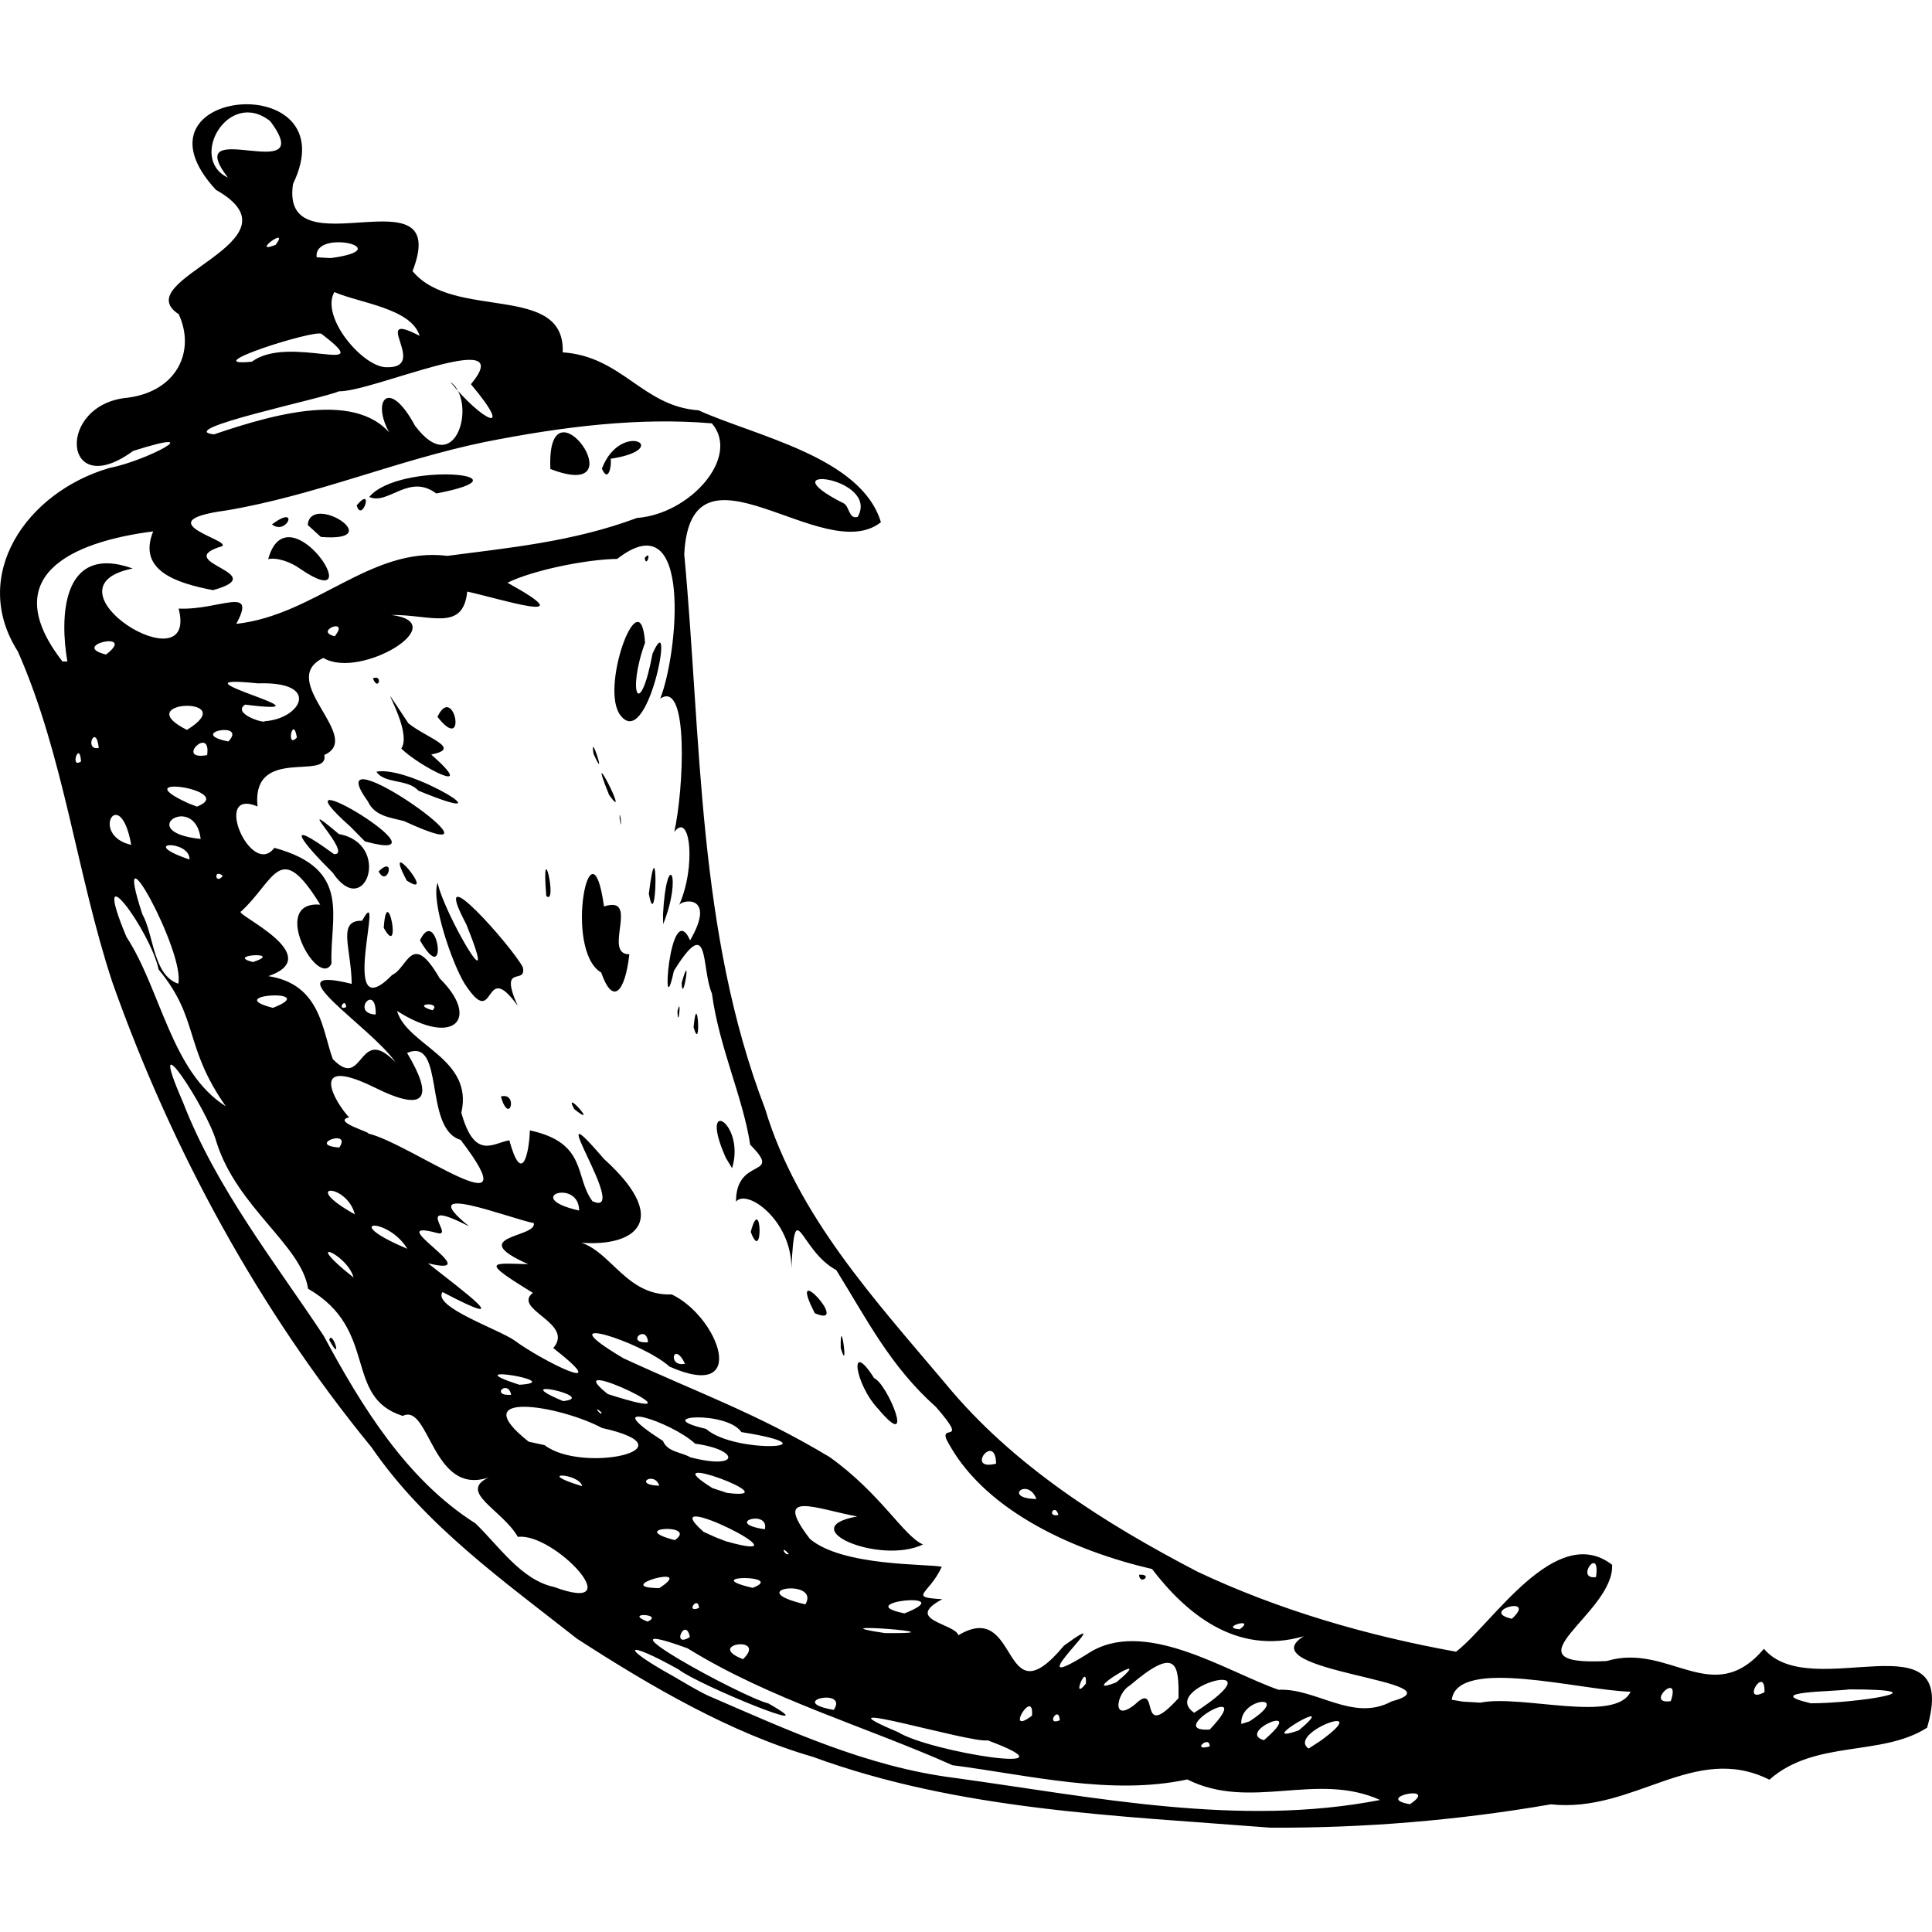
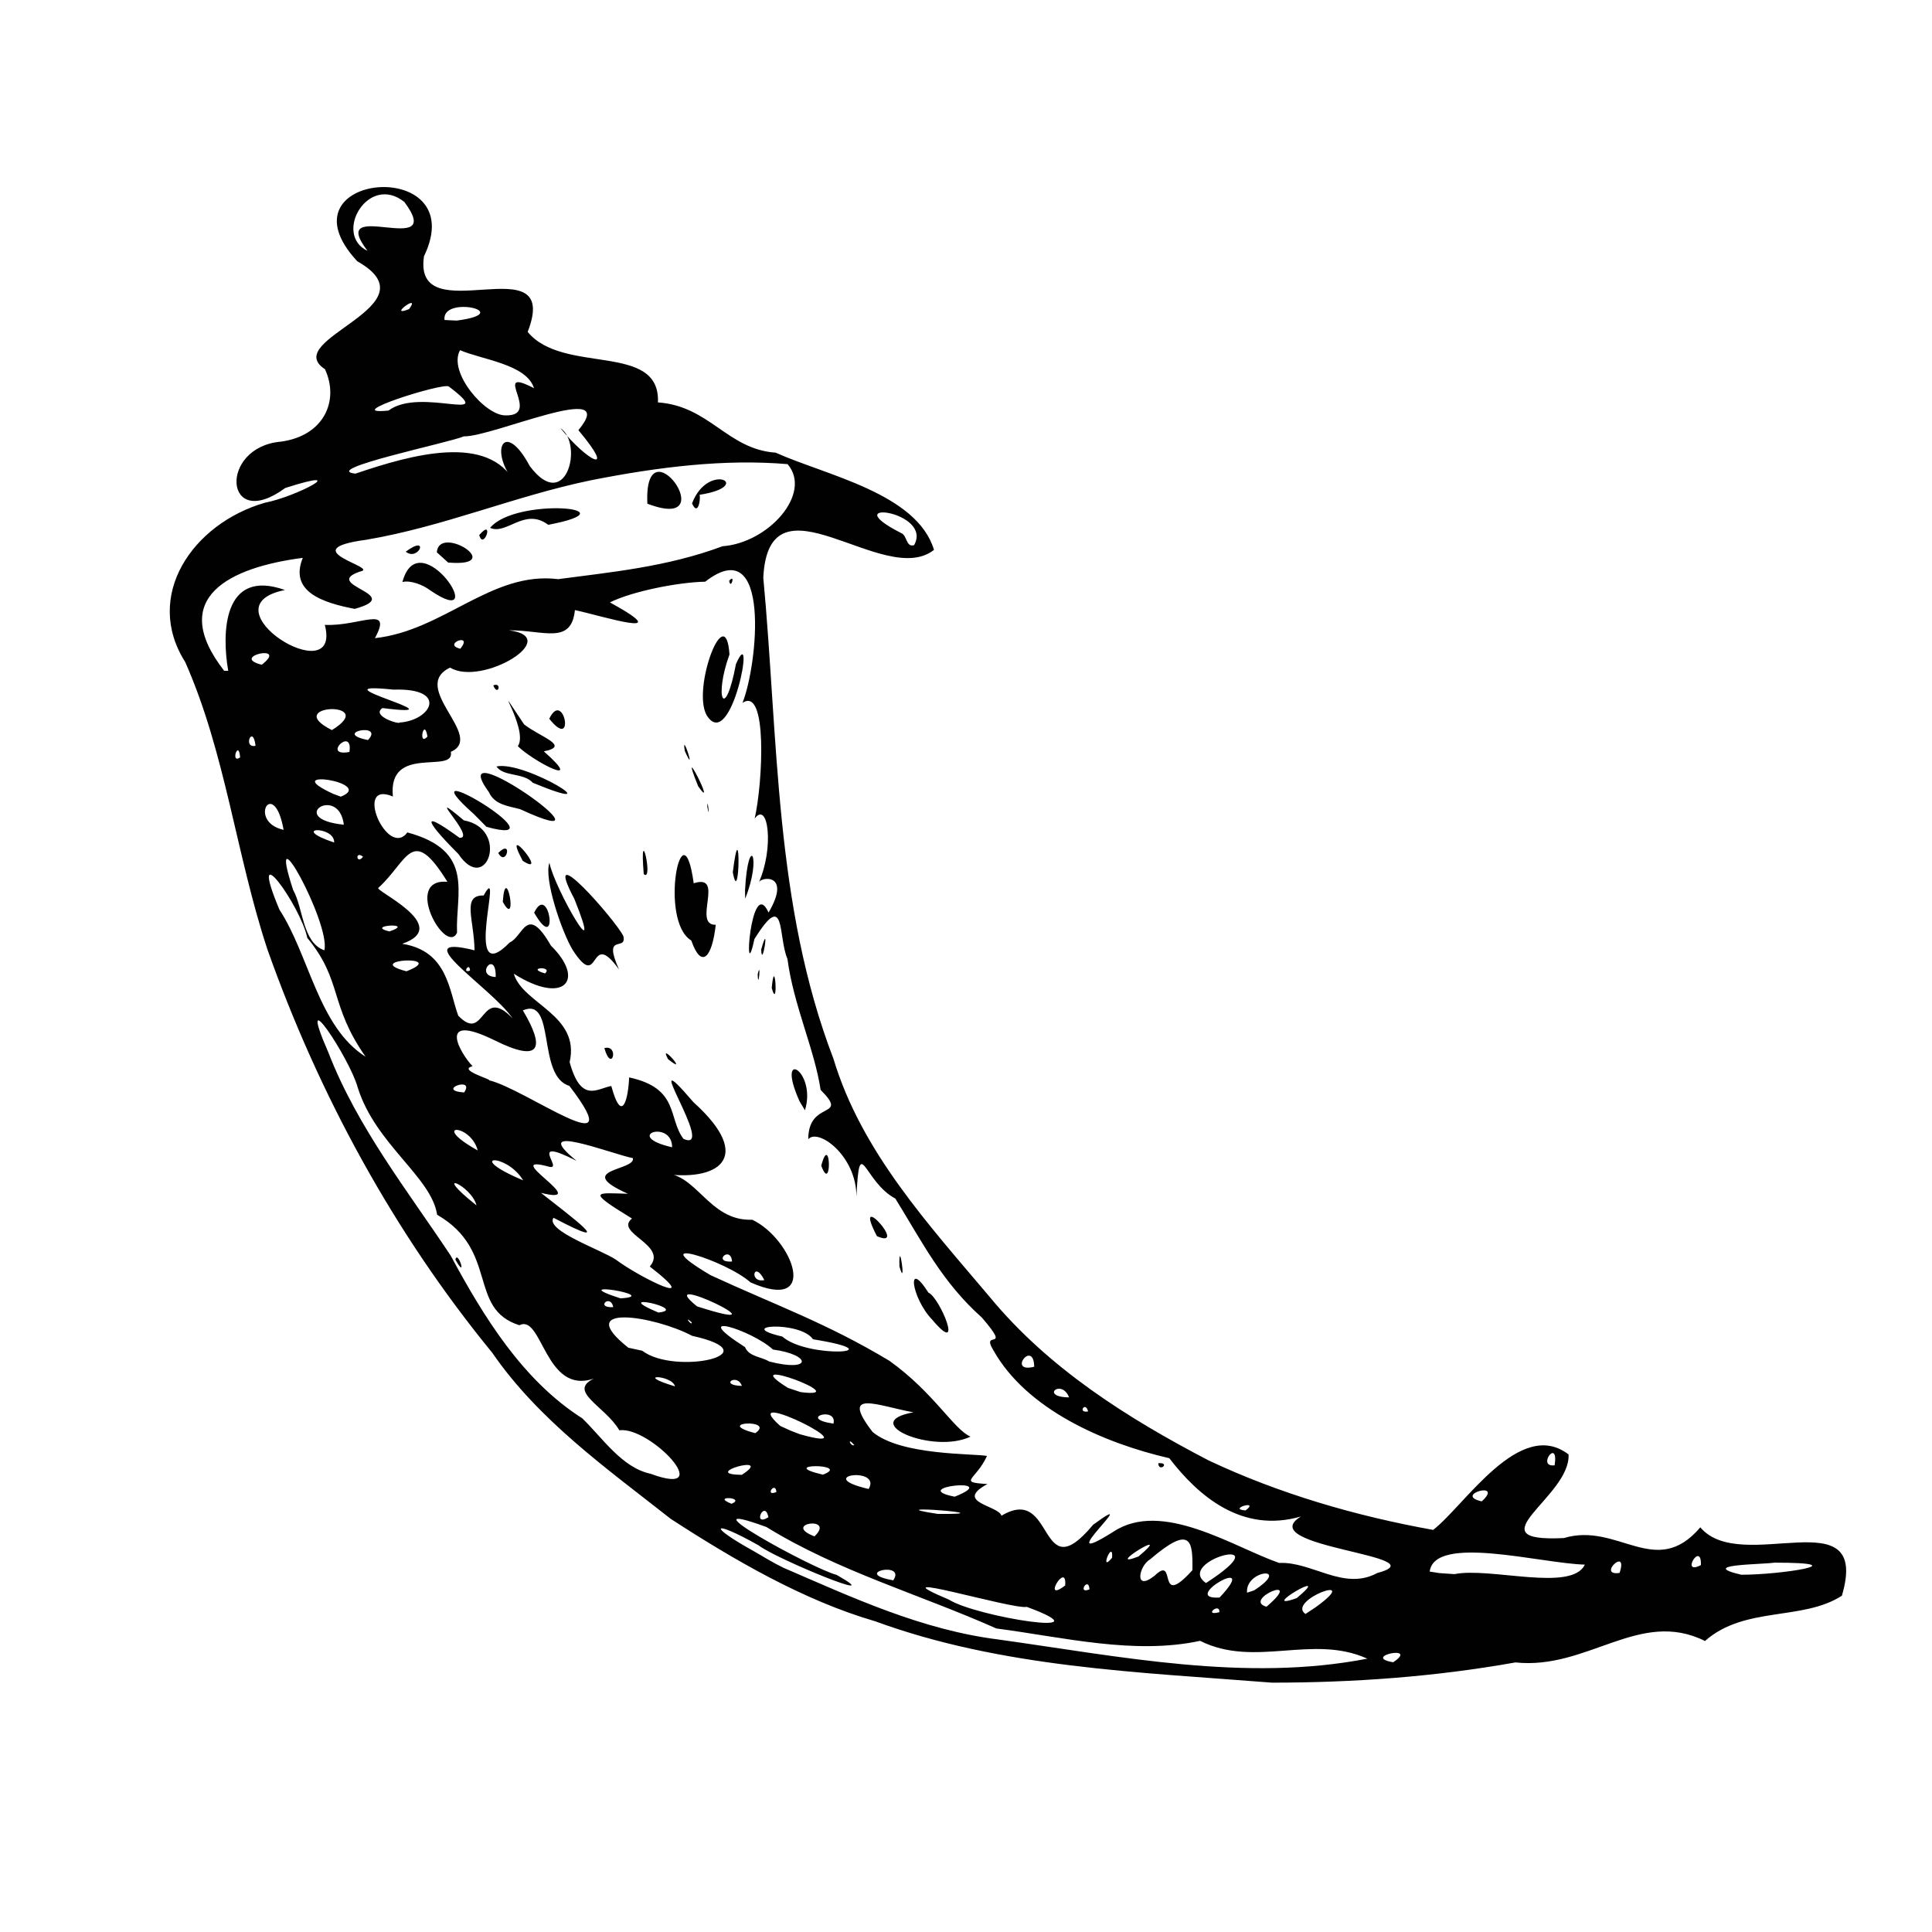
- <svg xmlns="http://www.w3.org/2000/svg" role="img" viewBox="0 0 24 24">
-   <path d="M7.172 20.36c-.914-.72-1.89-1.41-2.556-2.38-1.402-1.712-2.482-3.694-3.22-5.777-.446-1.355-.6-2.808-1.174-4.11-.602-.944.103-1.978 1.138-2.28.46-.087 1.272-.522.293-.211-.878.644-.963-.585-.063-.662.615-.082.84-.585.63-1.037-.66-.43 1.6-.903.463-1.544C1.5 1.08 4.34.835 3.64 2.285 3.473 3.4 5.624 2.08 5.125 3.368c.507.619 1.9.14 1.865 1.009.74.05.993.672 1.687.72.72.325 2.022.58 2.266 1.39-.713.566-2.364-1.165-2.443.398.215 2.31.16 4.689 1.004 6.888.4 1.332 1.37 2.38 2.244 3.418.837 1.016 1.971 1.73 3.127 2.333 1.014.478 2.107.795 3.213.994.448-.343 1.24-1.617 1.938-1.08.033.604-1.388 1.263-.067 1.196.776-.234 1.314.6 1.953-.152.588.697 2.446-.446 2.027.98-.566.364-1.392.144-1.959.646-.935-.467-1.68.418-2.715.306a19.86 19.86 0 01-3.484.29c-1.912-.15-3.865-.214-5.684-.88-1.024-.297-2.023-.881-2.924-1.464zm1.615.7c1 .432 1.978.888 3.074 1.026 1.74.24 3.537.614 5.283.274-.79-.357-1.608.14-2.395-.255-.944.203-1.957-.052-2.917-.177-1.092-.486-2.27-.82-3.291-1.452-1.277-.466.66.598 1.005.685.798.453-.877-.233-1.114-.421-.668-.375-.754-.297-.066.084.139.08.276.166.42.235zm-1.904-1.346c.97.359-.004-.682-.45-.622-.196-.341-.751-.557-.36-.74-.704.244-.737-.93-1.07-.763-.744-.235-.29-1.07-1.176-1.58-.081-.54-.882-1.008-1.138-1.822-.113-.416-.905-1.613-.418-.5.414 1.072 1.143 1.99 1.75 2.907.47.873 1.027 1.786 1.885 2.33.29.278.568.703.977.79zM4.09 16.647c.033-.146.177.317 0 0zm3.954 3.497c.215-.096-.31-.12 0 0zm.526.192c-.054-.265-.24.148 0 0zm.66.275c.312-.3-.484-.188 0 0zm1.127.63c.191-.282-.61-.107 0 0zM8.19 19.728c.487-.315-.63-.004 0 0zm.494.246c-.014-.166-.176.075 0 0zm2.47 1.542c.397.25 2.32.55 1.115.103-.2.042-2.23-.574-1.116-.103zm-3.921-3.054c-.04-.167-.616-.185 0 0zm1.15.67c.3-.21-.621-.16 0 0zm.966.593c.43-.162-.696-.163 0 0zm-2.584-1.773c.466.358 1.88.046.714-.213-.53-.283-1.727-.476-.912.17zm3.24 1.978c.193-.33-.815-.19 0 0zm-.984-.783c1.14.323-.958-.72-.281-.118l.15.068.13.05zm1.973 1.14c1.08.01-.975-.147 0 0zm-4.644-2.96c-.042-.2-.266.018 0 0zm6.47 3.985c.028-.363-.353.27 0 0zm-4.63-2.856c-.064-.191-.336-.008 0 0zm-1.738-1.254c.62-.037-.848-.273 0 0zm-2.06-1.332c-.077-.297-.674-.534 0 0zm5.407 3.435c-.114-.13-.054.028 0 0zm3.366 2.065c-.01-.197-.183.075 0 0zm-3.664-2.373c.06-.255-.528-.077 0 0zm-2.506-1.592c.46-.05-.74-.311 0 0zm4.241 2.637c.718-.285-.7-.14 0 0zM9.03 18.545c.827.106-.985-.563-.181-.06zm2.876 1.768c.773-.462.518 1.082 1.311.13.782-.57-.675.707.29.103.696-.467 1.726.22 2.376.445.468-.023.923.405 1.403.145.923-.25-1.806-.37-1.09-.81-.845.245-1.47-.294-1.885-.835-.948-.22-2.044-.703-2.517-1.542-.192-.315.28.044-.166-.47-.57-.508-.856-1.085-1.24-1.702-.457-.244-.51-.963-.557-.024.004-.593-.553-.992-.688-.826-.002-.571.595-.285.176-.707-.09-.592-.386-1.21-.475-1.877-.138-.322-.02-1.011-.473-.282-.165.77-.055-.947.202-.38.337-.58-.12-.51-.14-.43.22-.488.14-1.18-.057-.916.117-.517.185-1.902-.175-1.656.218-.54.414-2.473-.534-1.736-.384.005-1.048.14-1.363.296.986.543-.1.196-.5.11-.052.502-.45.285-.946.29.793.098-.386.81-.841.534-.59.282.51.987.012 1.205.06.328-.905-.12-.83.64-.573-.241-.078.9.209.514.975.264.686.866.71 1.437-.158.333-.784-.783-.14-.731-.507-.827-.561-.3-.984.085-.1.028 1.079.547.34.803.65.1.668.67.8 1.03.39.407.31-.45.779.04-.296-.436-1.567-1.228-.544-.974-.005-.44-.185-.793.129-.784.31-.562-.325 1.387.375.672.193-.085.24-.563.59.045.505.498.182.858-.531.403.127.433.954.587.799 1.265.165.595.395.376.596.342.158.578.247.153.255-.123.72.155.552.58.778.88.497.224-.712-1.522.142-.526.898.81.337 1.15-.47 1.02.51-.041.675.69 1.313.664.582.277.975 1.34-.027.897-.348-.313-1.58-.7-.573-.104.929.43 1.665.688 2.561 1.227.64.458.918.982 1.16 1.086-.538.257-1.623-.206-.817-.348-.503-.091-1.068-.345-.587.28.41.343 1.45.306 1.637.345-.159.348-.43.376.006.403-.486.26.156.3.201.448zm-.994-2.808c-.296-.31-.373-.89-.053-.385.164.066.525.947.053.385zm3.238 2.057c.185-.011.006.14 0 0zm-3.706-2.816c-.01-.468.107.36 0 0zm-.322-.433c-.372-.72.47.204 0 0zm-3.9-2.692c.219-.06.108.374 0 0zm3.104 1.682c.134-.504.158.424 0 0zm-2.192-1.525c-.155-.278.323.26 0 0zm1.882.604c-.352-.79.25-.432.078.13zM5.77 12.217c-.158-.26-.418-1.02-.334-1.252.076.378.804 1.627.357.518-.494-.93.59.302.702.534.05.23-.305-.063-.064.478-.44-.617-.26.34-.661-.278zm-1.003-.691c.04-.603.23.413 0 0zm.45.155c.216-.455.366.634 0 0zm-1.084-.84c-.374-.37-.644-.713.017-.23.255.01-.566-.778.06-.25.66.12.327 1.082-.077.48zm.57-.015c.217-.215.115.212 0 0zm.35.113c-.328-.617.4.258 0 0zm-.697-.667c-1.086-.966 1.365.506.177.18zm3.11 1.808c-.47-.282-.123-1.984.037-.82.457-.148-.025.6.315.594-.053.473-.206.643-.35.226zm1.15.68c.048-.513.099.35 0 0zm-.2-.198c.054-.22.007.258 0 0zM4.57 9.955c-.697-.963 2.027.973.447.244-.165-.043-.364-.06-.447-.244zm2.216 1.175c-.066-.81.147.134 0 0zm1.682 1.079c.13-.462.01.305 0 0zM4.676 9.587c.415-.088 1.718.729.52.234-.132-.148-.416-.08-.52-.234zm3.56 1.775c.044-.83.248-.495.002.118zM4.985 9.299c.169-.248-.45-1.12.089-.313.232.185.672.31.283.387.61.539-.15.146-.372-.074zm3.075 1.804c.117-.944.103.553 0 0zM4.632 8.427c.129-.055.068.172 0 0zm.802.478c.206-.434.38.483 0 0zm2.263 1.259c-.002-.167.043.242 0 0zm-.131-.29c-.314-.776.292.41 0 0zm-.193-.51c-.053-.32.18.404 0 0zm.314-.51c-.216-.38.272-1.673.326-.87-.227.625-.065.975.093.136.293-.66-.063 1.303-.42.735zm.322-1.923c.094-.115.02.139 0 0zM7.47 17.544c-.128-.111.016.07 0 0zm1.11.56c.615.16.612-.095.055-.17-.3-.28-1.246-.575-.4-.035.057.142.235.139.344.206zM6.389 16.65c.34.253 1.28.719.484.096.269-.312-.514-.478-.254-.686-.66-.404-.52-.368-.058-.356-.794-.354.114-.328.07-.51-.305-.06-1.52-.54-.804.04-.726-.37-.173.138-.392.084-.743-.202.66.565-.118.375.425.337 1.146.864.18.357-.128.183.69.46.892.6zm1.16.667c1.41.454-.691-.556 0 0zm5.94 3.598c.02-.28-.193.24 0 0zm.611.257c.325-.315.013.503.54-.077.005-.415-.017-.66-.606-.156-.162.09-.234.473.066.233zm-9.692-6.087c-.1-.393-.7-.39 0 0zm.652.428c-.242-.402-.864-.364 0 0zm3.71 2.237c.362.32 1.662.236.44.04-.182-.27-1.151-.204-.44-.04zm5.097 3.149c.558-.468-.54.208 0 0zm1.16.796c.003-.15-.24.066 0 0zm.001-.21c.617-.654-.598.039 0 0zM2.805 13.743c-.526-.75-.327-1.088-.835-1.7-.096-.47-.87-1.533-.4-.406.43.659.558 1.679 1.235 2.106zm12.03 7.534c1.135-.734-.466-.32 0 0zm.866.34c.57-.488-.36-.102 0 0zM4.215 14.255c.163-.242-.42-.031 0 0zm11.305 7.129c.551-.355-.126-.3-.1.032zm-7.47-4.71c-.02-.24-.291.02 0 0zm.46.267c-.145-.297-.224.047 0 0zm7.894 4.684c.705-.51-.428-.098-.148.096zm-.27-.13c.574-.482-.607.213 0 0zm1.38.918c.386-.258-.469-.083 0 0zM4.57 14.08c.517.116 2.066 1.274 1.152.08-.468-.138-.187-1.283-.665-1.08.32.535.264.763-.41.426-.845-.413-.474.204-.31.374-.224.052.299.196.233.2zm-2.356-1.86c.092-.383-.853-2.107-.446-.864.146.26.13.754.446.864zm4.324 2.666c-.266-.223-.013-.032 0 0zm.656.152c0-.405-.725-.164 0 0zm5.681 3.583c-.108-.278-.428-.006 0 0zm.273.199c-.04-.155-.157.03 0 0zM15.4 20.24c.216-.16-.27-.02 0 0zM3.39 12.52c.62-.24-.664-.17 0 0zm8.984 5.662c-.007-.401-.395.1 0 0zm-9.23-6.231c.399-.135-.367-.09 0 0zm1.156.56c-.007-.133-.122.05 0 0zm14.09 8.64c.512-.104 1.678.26 1.866-.136-.62-.015-2.15-.438-2.222.1l.136.023.22.013zM4.667 12.603c.009-.407-.317-.015 0 0zM1.63 10.495c-.138-.775-.525-.118 0 0zm.724.182c.009-.25-.663-.224 0 0zm.414.203c-.12-.097-.094.122 0 0zm2.605 1.67c.122-.112-.29-.083 0 0zm-2.88-2.128c-.07-.585-.84-.088 0 0zm-1.486-.964c-.02-.27-.144.102 0 0zm.22-.167c-.035-.32-.19.04 0 0zm1.22.729c.518-.203-.94-.42-.104-.04zm16.334 10.089c.33-.303-.42-.094 0 0zm1.974 1.023c.132-.392-.334.05 0 0zM2.573 9.38c.055-.38-.41.075 0 0zM.837 8.218c-.093-.535-.08-1.474.812-1.156-1.191.236.824 1.48.57.498.5.024.98-.296.716.19.987-.11 1.67-.964 2.624-.845.742-.098 1.554-.172 2.354-.471.658-.048 1.29-.756.93-1.175-.896-.076-1.835.036-2.827.233-1.098.228-2.096.662-3.205.849-1.08.145.217.4-.092.456-.564.196.672.328-.073.534-.46-.088-.94-.246-.743-.73-1.035.133-1.945.563-1.127 1.616h.06zm2.494-1.27c.243-.894 1.3.735.398.118-.108-.08-.285-.146-.398-.12zm.047-.434c.35-.26.186.146 0 0zm.445.008c.032-.411 1.018.218.163.148zm.608-.245c.222-.26.064.23 0 0zm.156-.104c.37-.444 2.095-.283.832-.043-.338-.255-.598.15-.832.043zm2.25-.347c-.055-1.214 1.119.432 0 0zm.64-.004c.233-.612.906-.245.108-.123.017.065-.024.316-.108.123zM2.322 9.067c.697-.427-.741-.37 0 0zm.515.144c.245-.26-.531-.106 0 0zm-1.52-1.08c.399-.305-.471-.116 0 0zm20.602 12.89c.012-.355-.304.16 0 0zm-2.093-1.43c.06-.408-.27.037 0 0zm2.67 1.568c.557 0 1.688-.173.475-.173-.19.03-1.109.024-.476.173zM3.29 8.959c.45-.03.706-.497-.087-.47-1.23-.127 1.084.42-.158.264-.167.11.236.237.245.207zm.398.202c-.048-.29-.14.154 0 0zm.47-1.257c.197-.243-.27-.065 0 0zm-1.5-2.508c.806-.274 1.907-.581 2.287.135-.387-.466-.156-.924.21-.243.516.689.775-.313.438-.545.383.476.819.7.257.03.61-.734-1.223.097-1.64.088-.2.09-2.071.477-1.551.535zm.472-.903c.46-.347 1.588.206.864-.345-.07-.062-1.586.418-.864.345zm1.674.069c.538.013-.231-.722.409-.39-.105-.343-.746-.407-1.06-.544-.176.314.36.938.65.934zm-1.38-1.52c.186-.252-.326.128 0 0zm.684.164c.866-.115-.22-.373-.174-.01zm-1.277-1c-.61-.796 1.146.134.527-.7-.522-.415-1.023.468-.527.7zm7.824 4.215c.28-.496-1.155-.668-.188-.175.09.03.07.21.188.175z" />
+ <svg xmlns="http://www.w3.org/2000/svg" viewBox="0 0 128 128">
+   <path fill="#010101" d="M44.44 100.63c-4.23-3.33-8.74-6.52-11.83-11.01-6.49-7.92-11.49-17.1-14.9-26.74-2.07-6.27-2.77-12.99-5.44-19.02-2.78-4.38.48-9.16 5.27-10.55 2.13-.41 5.89-2.43 1.36-.98-4.06 2.98-4.45-2.71-.29-3.07 2.84-.38 3.89-2.7 2.92-4.8-3.05-1.99 7.4-4.18 2.14-7.15-5.48-5.91 7.66-7.05 4.42-.33-.77 5.16 9.18-.95 6.87 5.01 2.35 2.86 8.8.65 8.63 4.67 3.42.24 4.6 3.11 7.8 3.33 3.33 1.5 9.36 2.69 10.49 6.44-3.3 2.61-10.95-5.4-11.31 1.84 1 10.69.74 21.7 4.65 31.88 1.85 6.16 6.33 11.01 10.38 15.81 3.88 4.7 9.12 8.01 14.48 10.8 4.69 2.21 9.75 3.68 14.87 4.6 2.07-1.59 5.74-7.48 8.97-5 .16 2.8-6.42 5.84-.31 5.54 3.59-1.08 6.08 2.77 9.04-.71 2.72 3.23 11.32-2.06 9.38 4.53-2.62 1.69-6.44.67-9.07 3-4.33-2.16-7.77 1.93-12.56 1.42-5.32.95-10.73 1.34-16.13 1.34-8.85-.7-17.89-.99-26.3-4.07-4.74-1.38-9.37-4.08-13.53-6.78zm7.47 3.24c4.63 2 9.16 4.11 14.23 4.75 8.05 1.12 16.37 2.84 24.45 1.27-3.66-1.65-7.44.64-11.08-1.18-4.37.94-9.06-.24-13.5-.82-5.05-2.25-10.5-3.8-15.23-6.72-5.91-2.16 3.06 2.77 4.65 3.17 3.69 2.1-4.06-1.08-5.16-1.95-3.09-1.74-3.49-1.37-.31.39.64.37 1.28.77 1.95 1.09zm-8.81-6.23c4.49 1.66-.02-3.16-2.07-2.88-.91-1.58-3.48-2.58-1.67-3.43-3.26 1.13-3.42-4.3-4.95-3.53-3.45-1.09-1.34-4.95-5.45-7.32-.37-2.5-4.08-4.66-5.26-8.43-.52-1.93-4.19-7.46-1.94-2.31 1.92 4.96 5.29 9.21 8.1 13.45 2.18 4.04 4.76 8.26 8.72 10.78 1.34 1.3 2.63 3.27 4.52 3.67zM30.17 83.45c.16-.68.82 1.46 0 0zm18.3 16.18c1-.44-1.43-.56 0 0zm2.44.89c-.25-1.23-1.11.69 0 0zm3.05 1.27c1.45-1.38-2.24-.87 0 0zm5.22 2.91c.89-1.3-2.82-.49 0 0zm-10.03-6.99c2.25-1.46-2.91-.02 0 0zm2.29 1.14c-.07-.77-.82.34 0 0zm11.43 7.13c1.84 1.16 10.73 2.54 5.16.48-.93.2-10.33-2.66-5.16-.48zM44.72 91.85c-.18-.77-2.85-.85 0 0zm5.32 3.1c1.39-.96-2.87-.74 0 0zm4.48 2.75c1.98-.75-3.23-.75 0 0zm-11.97-8.21c2.16 1.65 8.7.21 3.3-.99-2.45-1.31-7.99-2.2-4.22.79l.92.2zm15 9.16c.9-1.53-3.77-.88 0 0zm-4.56-3.63c5.27 1.49-4.43-3.34-1.3-.55l.7.32.6.23zm9.14 5.28c4.99.05-4.51-.68 0 0zm-21.5-13.7c-.19-.93-1.23.08 0 0zm29.94 18.44c.14-1.68-1.62 1.25 0 0zM49.15 91.82c-.3-.88-1.56-.04 0 0zm-8.04-5.8c2.86-.17-3.93-1.26 0 0zm-9.54-6.16c-.36-1.38-3.12-2.47 0 0zM56.6 95.74c-.52-.6-.25.13 0 0zm15.58 9.56c-.05-.91-.85.35 0 0zM55.22 94.32c.28-1.18-2.44-.36 0 0zm-11.6-7.36c2.13-.23-3.42-1.44 0 0zm19.63 12.2c3.32-1.32-3.24-.64 0 0zm-10.21-6.93c3.83.49-4.56-2.61-.84-.28l.84.28zm13.31 8.19c3.58-2.14 2.4 5.01 6.07.6 3.62-2.64-3.13 3.27 1.33.47 3.23-2.16 7.99 1.02 11 2.06 2.16-.11 4.27 1.87 6.49.67 4.27-1.15-8.36-1.71-5.05-3.75-3.91 1.14-6.8-1.36-8.72-3.86-4.39-1.01-9.46-3.25-11.65-7.14-.89-1.46 1.29.21-.77-2.18-2.64-2.35-3.96-5.02-5.73-7.88-2.12-1.13-2.37-4.46-2.58-.11.02-2.74-2.56-4.59-3.19-3.82-.01-2.64 2.76-1.32.82-3.27-.42-2.74-1.79-5.59-2.2-8.68-.64-1.49-.09-4.68-2.19-1.31-.76 3.57-.25-4.38.94-1.76 1.56-2.67-.56-2.36-.65-1.99 1.02-2.26.64-5.46-.27-4.24.54-2.39.86-8.8-.81-7.66 1.01-2.5 1.92-11.44-2.47-8.03-1.78.03-4.85.64-6.31 1.37 4.56 2.51-.46.91-2.32.51-.24 2.33-2.08 1.32-4.38 1.34 3.67.45-1.79 3.75-3.89 2.47-2.74 1.31 2.36 4.57.05 5.58.28 1.52-4.19-.55-3.84 2.96-2.65-1.12-.36 4.16.96 2.38 4.51 1.22 3.18 4.01 3.29 6.65-.74 1.54-3.63-3.62-.64-3.38-2.36-3.83-2.61-1.38-4.56.39-.45.13 4.99 2.53 1.57 3.72 3.01.47 3.1 3.1 3.71 4.76 1.81 1.88 1.44-2.08 3.6.18-1.37-2.02-7.25-5.68-2.52-4.51-.03-2.03-.86-3.67.6-3.63 1.44-2.6-1.51 6.42 1.73 3.11.9-.39 1.12-2.6 2.73.21 2.34 2.3.85 3.97-2.46 1.86.59 2.01 4.42 2.72 3.7 5.86.76 2.76 1.83 1.74 2.76 1.58.73 2.68 1.14.71 1.18-.57 3.34.72 2.56 2.69 3.6 4.07 2.3 1.04-3.29-7.04.66-2.43 4.16 3.75 1.56 5.32-2.17 4.72 2.36-.19 3.12 3.19 6.07 3.07 2.69 1.28 4.52 6.2-.12 4.15-1.61-1.45-7.31-3.24-2.65-.48 4.3 1.99 7.71 3.18 11.86 5.68 2.96 2.12 4.25 4.54 5.37 5.02-2.49 1.19-7.51-.95-3.78-1.61-2.33-.42-4.94-1.6-2.71 1.3 1.89 1.58 6.71 1.42 7.58 1.59-.73 1.61-1.99 1.74.03 1.86-2.25 1.22.72 1.41.93 2.1zm-4.6-13c-1.37-1.43-1.72-4.11-.24-1.78.75.3 2.43 4.38.24 1.78zm14.99 9.52c.85-.06.02.65 0 0zM59.59 83.91c-.06-2.17.49 1.67 0 0zM58.1 81.9c-1.73-3.32 2.17.95 0 0zM40.04 69.44c1.01-.27.5 1.73 0 0zm14.37 7.79c.62-2.33.73 1.96 0 0zm-10.15-7.06c-.71-1.29 1.5 1.21 0 0zm8.71 2.79c-1.63-3.65 1.16-2 .36.6l-.36-.6zM37.95 62.95c-.73-1.2-1.93-4.72-1.55-5.79.35 1.75 3.72 7.53 1.65 2.39-2.28-4.3 2.73 1.4 3.25 2.47.24 1.07-1.41-.29-.29 2.21-2.04-2.85-1.2 1.58-3.06-1.28zm-4.64-3.2c.19-2.79 1.06 1.91 0 0zm2.08.72c1-2.11 1.69 2.93 0 0zm-5.02-3.89c-1.73-1.72-2.98-3.3.08-1.07 1.18.05-2.62-3.6.28-1.16 3.06.56 1.51 5.01-.36 2.23zm2.64-.07c1-.99.53.98 0 0zm1.62.52c-1.52-2.85 1.85 1.2 0 0zm-3.22-3.08c-5.02-4.47 6.31 2.34.82.83l-.82-.83zm14.39 8.36c-2.18-1.3-.58-9.18.16-3.79 2.11-.68-.12 2.78 1.46 2.75-.24 2.18-.95 2.97-1.62 1.04zm5.33 3.15c.21-2.38.45 1.62 0 0zm-.93-.92c.24-1.01.03 1.2 0 0zM32.39 52.48c-3.23-4.45 9.38 4.51 2.07 1.13-.77-.21-1.69-.28-2.07-1.13zm10.26 5.43c-.31-3.75.68.62 0 0zm7.78 5c.6-2.14.05 1.41 0 0zM32.89 50.78c1.92-.41 7.95 3.37 2.41 1.08-.62-.69-1.93-.38-2.41-1.08zm16.47 8.21c.2-3.84 1.15-2.29.01.55l-.01-.55zm-15.05-9.55c.78-1.15-2.08-5.18.41-1.45 1.08.85 3.11 1.43 1.31 1.79 2.84 2.5-.68.68-1.72-.34zm14.24 8.35c.54-4.37.47 2.56 0 0zM32.68 45.41c.6-.26.32.79 0 0zm3.71 2.21c.96-2.01 1.77 2.23 0 0zm10.47 5.82c0-.77.2 1.12 0 0zm-.6-1.34c-1.45-3.59 1.35 1.9 0 0zm-.89-2.35c-.25-1.48.83 1.86 0 0zm1.45-2.36c-1-1.76 1.26-7.75 1.51-4.03-1.05 2.89-.3 4.51.43.63 1.36-3.06-.29 6.02-1.94 3.4zm1.49-8.91c.44-.53.1.65 0 0zM45.82 87.6c-.59-.52.07.33 0 0zm5.13 2.6c2.86.74 2.84-.44.26-.79-1.39-1.29-5.77-2.66-1.85-.16.27.65 1.09.63 1.59.95zm-10.14-6.74c1.57 1.18 5.93 3.32 2.24.45 1.24-1.44-2.38-2.21-1.18-3.18-3.06-1.87-2.41-1.7-.27-1.64-3.67-1.64.53-1.52.33-2.36-1.42-.28-7.03-2.5-3.73.18-3.36-1.71-.8.64-1.82.39-3.44-.94 3.06 2.62-.54 1.73 1.97 1.56 5.3 4 .83 1.65-.57.85 3.21 2.14 4.14 2.78zm5.37 3.09c6.53 2.1-3.2-2.58 0 0zm27.5 16.65c.08-1.3-.9 1.11 0 0zm2.82 1.19c1.51-1.46.06 2.33 2.5-.36.03-1.92-.07-3.06-2.8-.72-.75.42-1.09 2.19.3 1.08zM31.65 76.22c-.47-1.82-3.25-1.81 0 0zm3.01 1.98c-1.12-1.86-4-1.68 0 0zm17.17 10.35c1.68 1.49 7.7 1.09 2.03.18-.83-1.24-5.32-.94-2.03-.18zm23.6 14.57c2.57-2.16-2.5.97 0 0zm5.36 3.69c.02-.69-1.11.3 0 0zm.01-.97c2.86-3.03-2.77.18 0 0zM24.22 70.01c-2.43-3.47-1.51-5.03-3.86-7.87-.45-2.17-4.03-7.09-1.85-1.88 1.99 3.05 2.58 7.77 5.71 9.75zm55.68 34.87c5.26-3.4-2.15-1.48 0 0zm4.01 1.57c2.64-2.26-1.66-.47 0 0zM30.75 72.38c.76-1.12-1.94-.14 0 0zm52.33 32.99c2.55-1.64-.59-1.39-.46.15l.46-.15zM48.5 83.58c-.09-1.11-1.35.09 0 0zm2.14 1.23c-.69-1.38-1.05.21 0 0zm36.53 21.67c3.27-2.36-1.98-.45-.68.45l.68-.45zm-1.26-.6c2.67-2.23-2.8.99 0 0zm6.39 4.25c1.79-1.19-2.17-.38 0 0zM32.39 71.57c2.39.54 9.56 5.89 5.33.37-2.17-.64-.87-5.94-3.08-5 1.48 2.48 1.22 3.53-1.9 1.97-3.91-1.91-2.2.94-1.43 1.73-1.04.25 1.39.91 1.08.93zm-10.9-8.61c.43-1.77-3.95-9.75-2.07-4 .68 1.21.61 3.49 2.07 4zM41.5 75.3c-1.23-1.03-.06-.15 0 0zm3.03.71c0-1.88-3.35-.77 0 0zm26.3 16.57c-.5-1.28-1.98-.02 0 0zm1.26.93c-.18-.72-.72.14 0 0zm10.43 6.56c1-.74-1.25-.09 0 0zM26.93 64.35c2.87-1.11-3.07-.79 0 0zm41.59 26.2c-.04-1.86-1.83.46 0 0zM25.8 61.71c1.84-.62-1.71-.41 0 0zm5.34 2.59c-.03-.61-.56.23 0 0zm65.22 39.99c2.37-.48 7.77 1.21 8.64-.63-2.88-.07-9.95-2.03-10.28.46l.63.1 1.01.07zM32.84 64.73c.05-1.88-1.46-.07 0 0zm-14.05-9.75c-.64-3.58-2.43-.54 0 0zm3.35.84c.04-1.15-3.07-1.03 0 0zm1.91.94c-.55-.44-.43.57 0 0zm12.06 7.73c.57-.52-1.35-.38 0 0zm-13.33-9.85c-.33-2.71-3.88-.4 0 0zm-6.87-4.46c-.1-1.25-.67.47 0 0zm1.02-.77c-.17-1.48-.88.19 0 0zm5.65 3.37c2.39-.94-4.35-1.94-.49-.18l.49.18zm75.59 46.69c1.53-1.4-1.94-.43 0 0zm9.13 4.74c.61-1.81-1.54.23 0 0zM23.15 49.82c.26-1.75-1.89.35 0 0zm-8.03-5.38c-.43-2.47-.37-6.82 3.76-5.35-5.51 1.1 3.82 6.85 2.64 2.31 2.32.11 4.53-1.37 3.32.88 4.57-.5 7.73-4.46 12.14-3.91 3.44-.46 7.19-.8 10.89-2.18 3.04-.22 5.97-3.5 4.31-5.44-4.15-.35-8.5.17-13.08 1.08-5.08 1.06-9.7 3.06-14.83 3.93-5 .67 1 1.85-.43 2.11-2.61.9 3.11 1.52-.34 2.47-2.13-.41-4.35-1.14-3.44-3.38-4.79.62-9 2.61-5.21 7.48h.27zm11.54-5.88c1.12-4.14 6.01 3.4 1.84.55-.5-.38-1.32-.68-1.84-.55zm.22-2.01c1.62-1.2.86.68 0 0zm2.06.04c.15-1.9 4.71 1.01.75.68l-.75-.68zm2.81-1.14c1.03-1.2.3 1.07 0 0zm.72-.48c1.71-2.06 9.69-1.31 3.85-.2-1.56-1.18-2.76.7-3.85.2zm10.42-1.6c-.26-5.62 5.18 1.99 0 0zm2.96-.02c1.08-2.83 4.2-1.14.5-.57.08.3-.11 1.46-.5.57zM21.99 48.37c3.23-1.98-3.43-1.72 0 0zm2.39.66c1.13-1.2-2.46-.49 0 0zm-7.04-4.99c1.85-1.42-2.18-.54 0 0zm95.35 59.65c.05-1.65-1.41.74 0 0zM103 97.08c.28-1.9-1.24.16 0 0zm12.36 7.25c2.58.01 7.82-.8 2.2-.8-.88.13-5.13.11-2.2.8zM26.48 47.87c2.09-.14 3.27-2.3-.41-2.18-5.69-.59 5.02 1.95-.73 1.22-.77.51 1.09 1.1 1.14.96zm1.84.93c-.22-1.34-.65.71 0 0zm2.18-5.82c.9-1.12-1.26-.3 0 0zm-6.95-11.6c3.73-1.27 8.82-2.69 10.58.62-1.79-2.15-.72-4.28.97-1.12 2.39 3.19 3.59-1.45 2.03-2.52 1.77 2.2 3.79 3.24 1.19.14 2.83-3.4-5.66.45-7.59.41-.92.41-9.58 2.2-7.18 2.47zm2.19-4.18c2.13-1.6 7.35.96 4-1.59-.33-.3-7.35 1.93-4 1.59zm7.75.32c2.49.06-1.07-3.34 1.89-1.8-.49-1.59-3.45-1.89-4.9-2.52-.82 1.45 1.66 4.34 3.01 4.32zm-6.39-7.04c.86-1.16-1.51.6 0 0zm3.16.76c4.01-.53-1.02-1.72-.81-.04l.81.04zm-5.91-4.62c-2.82-3.69 5.31.62 2.44-3.24-2.41-1.92-4.73 2.16-2.44 3.24zm36.21 19.5c1.29-2.29-5.34-3.09-.87-.81.42.14.32.97.87.81z" />
</svg>
